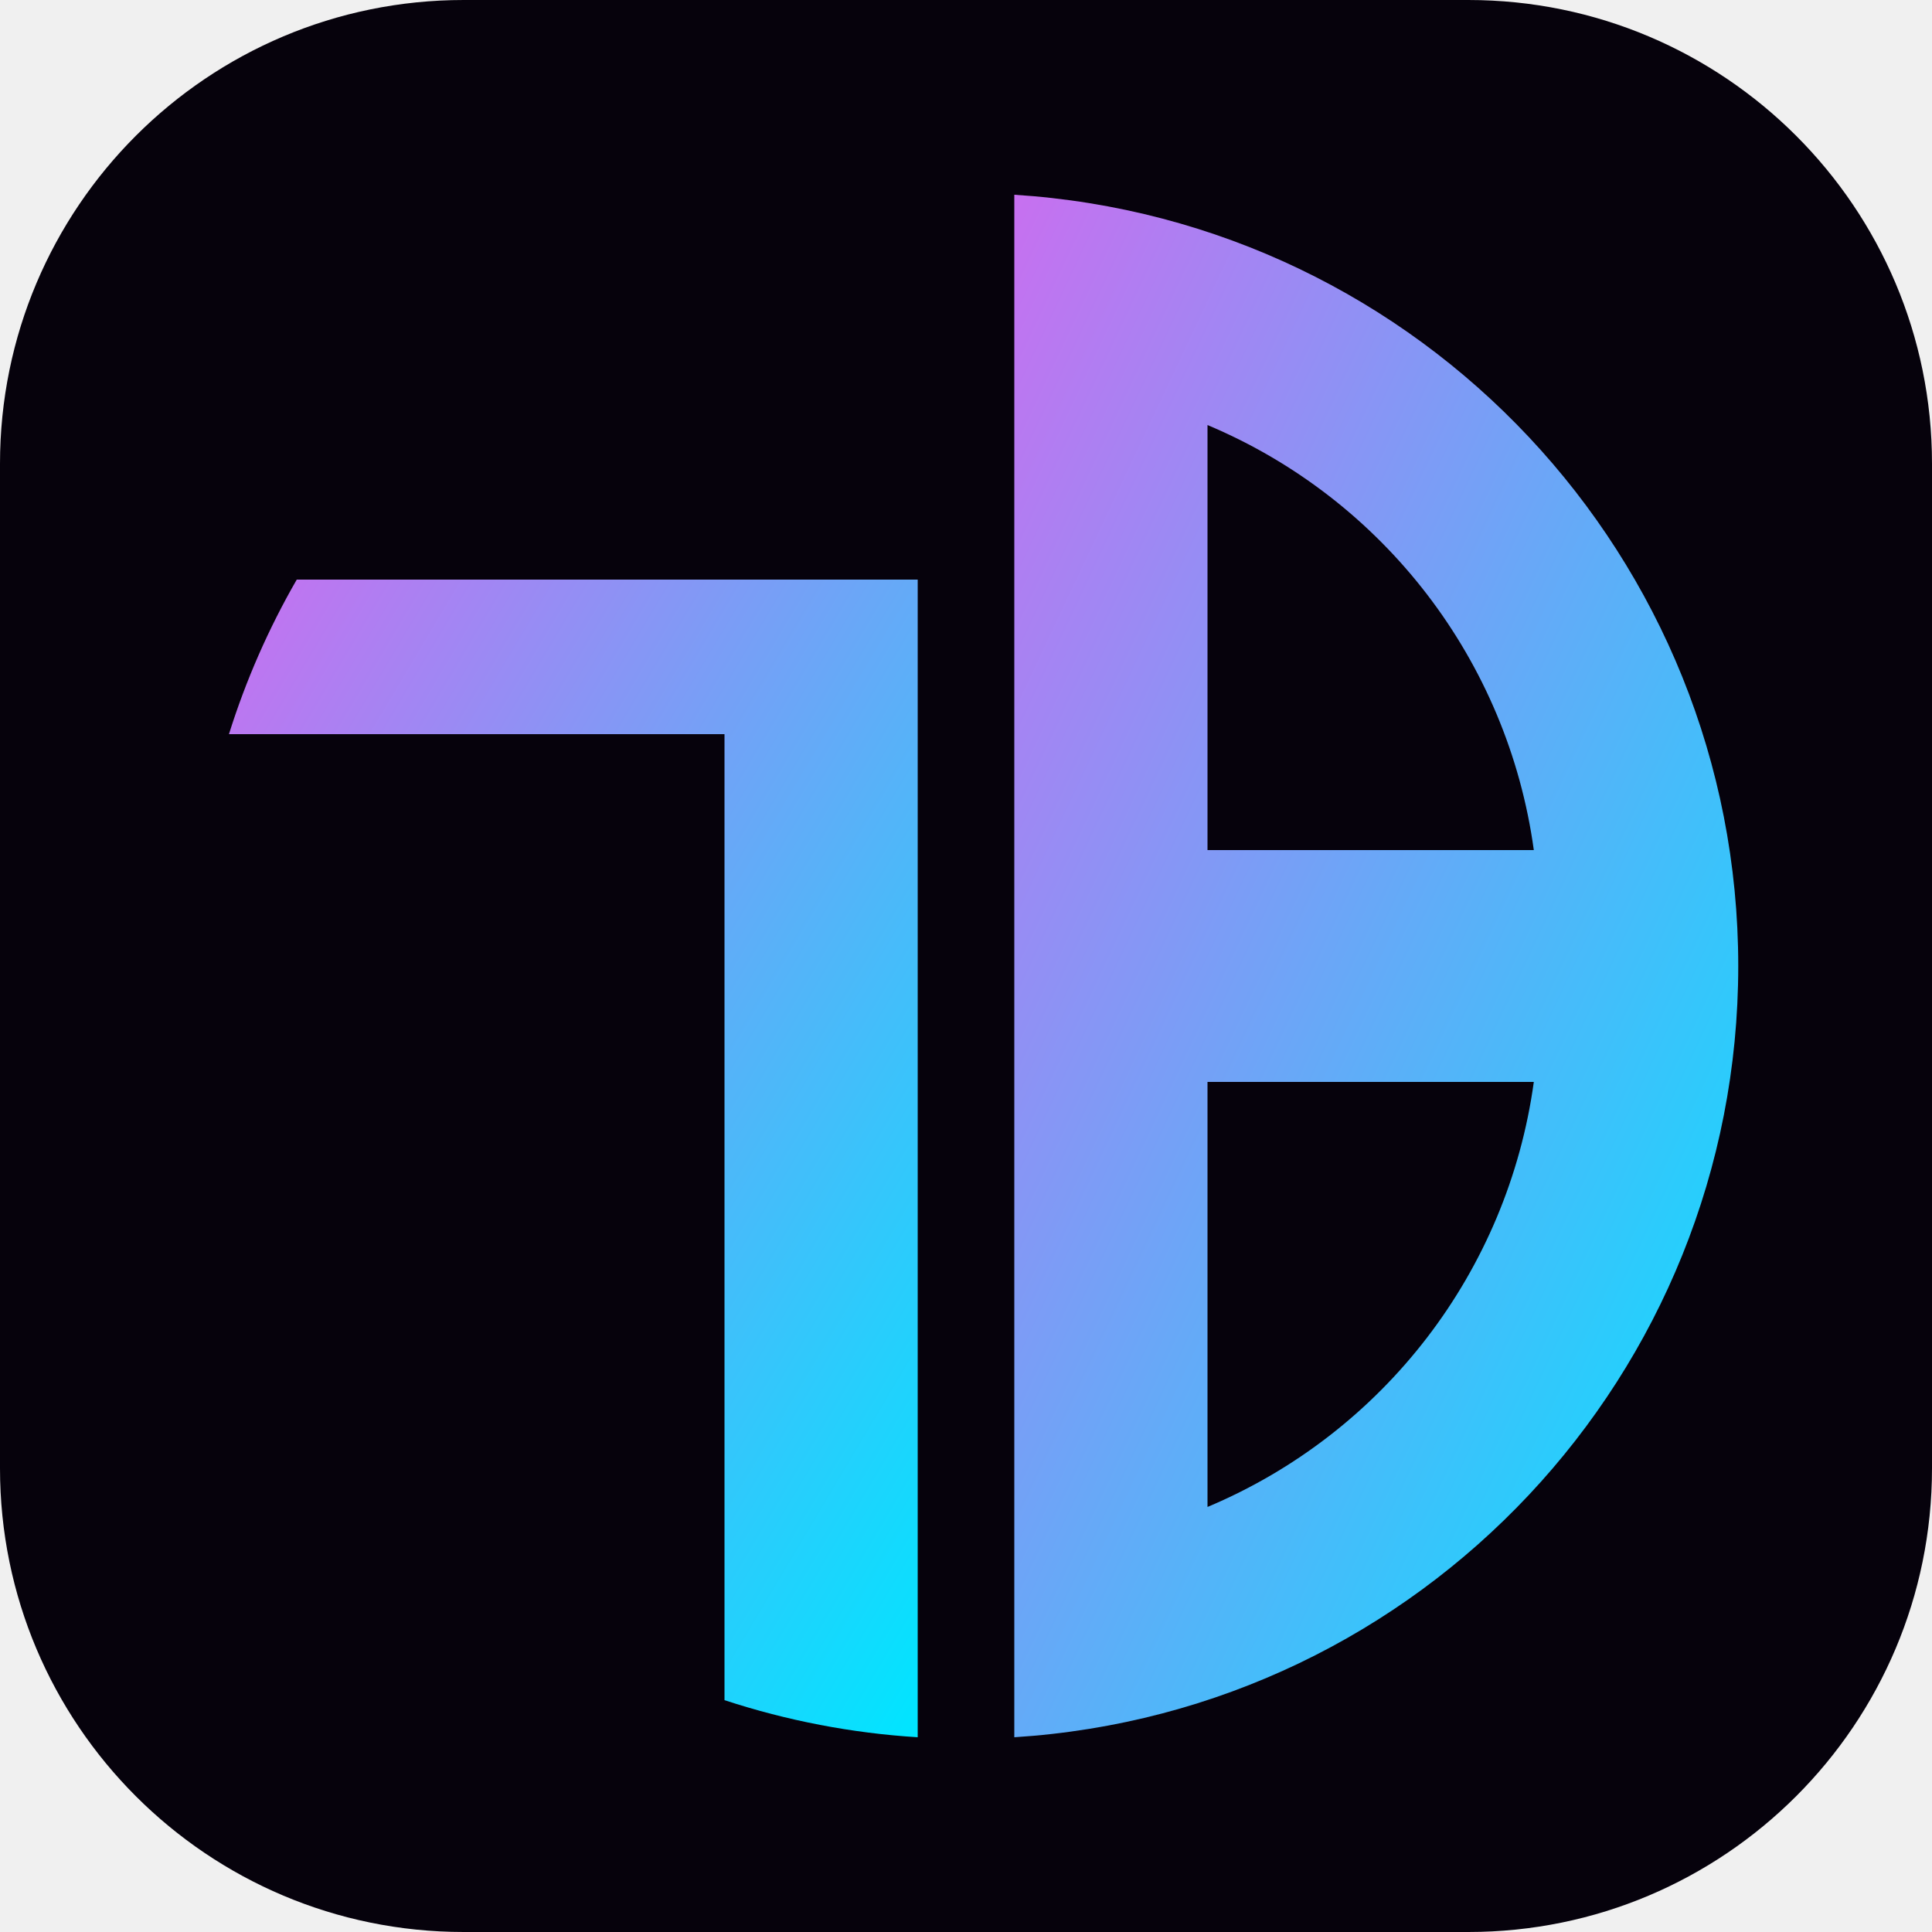
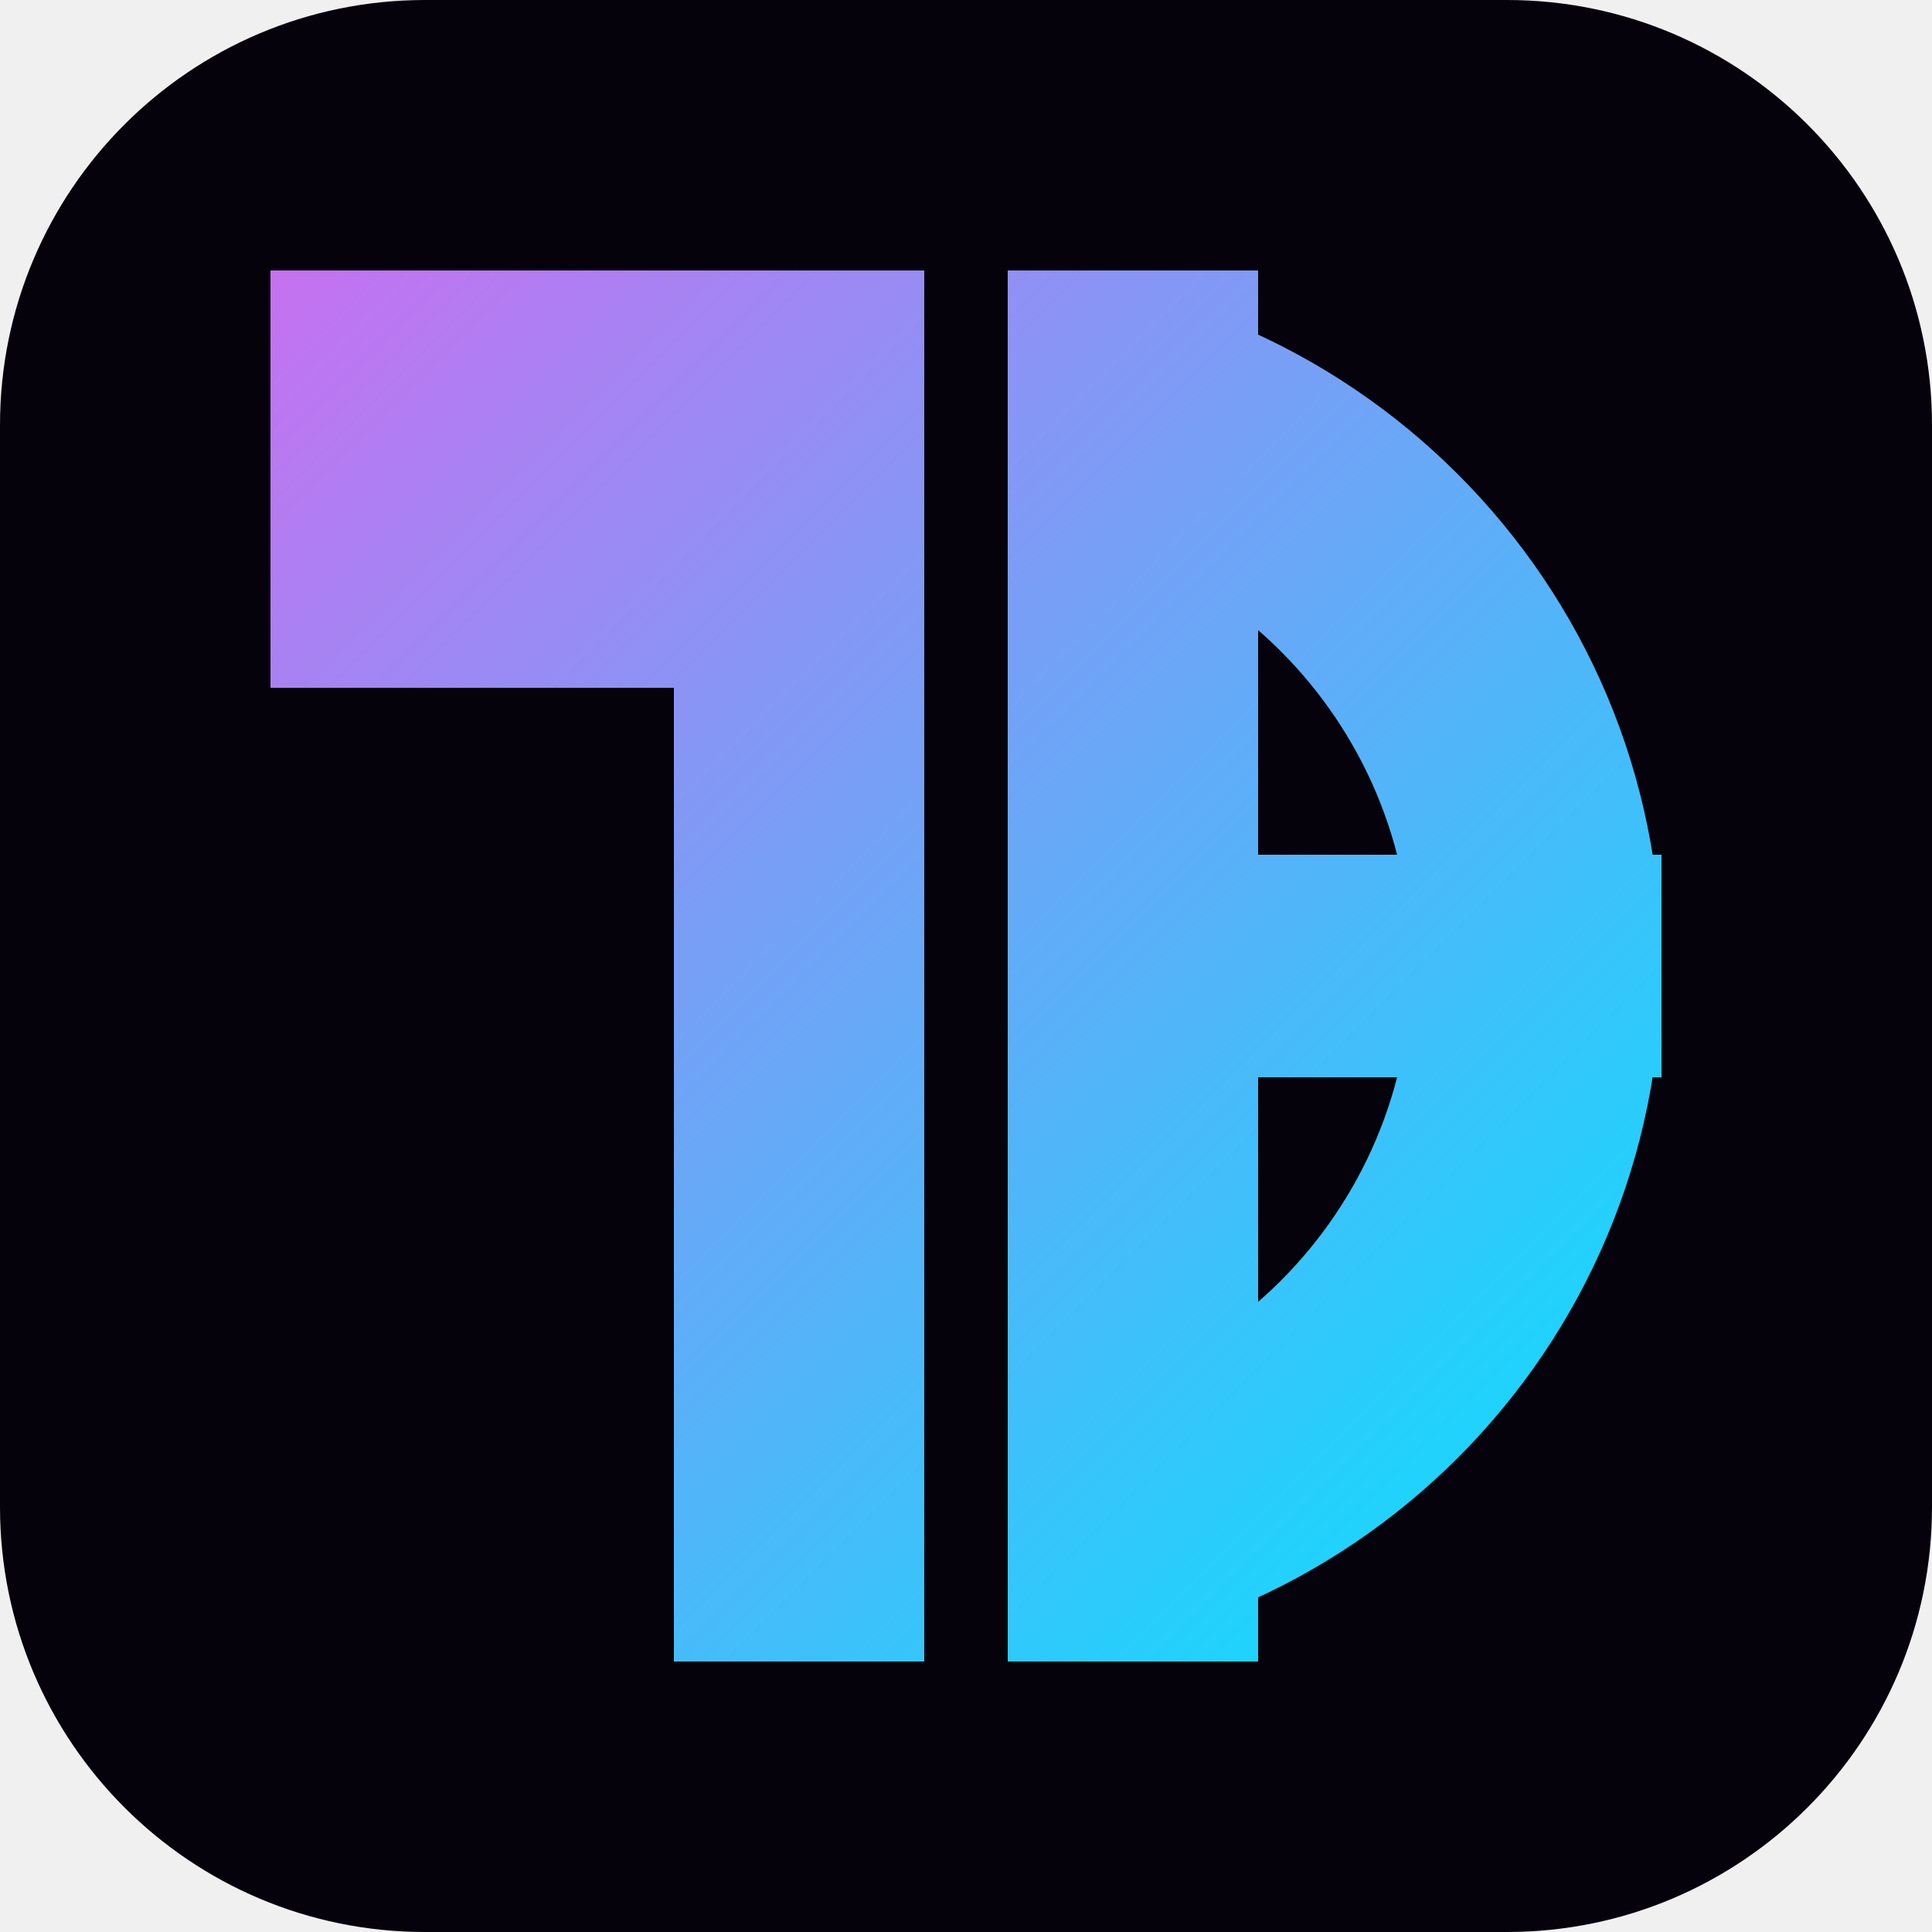
<svg xmlns="http://www.w3.org/2000/svg" viewBox="0 0 100 100">
  <defs>
-     <linearGradient id="grad" x1="0%" y1="0%" x2="100%" y2="100%">
+     <linearGradient id="logo-grad-favicon" x1="0%" y1="0%" x2="100%" y2="100%">
      <stop offset="0%" stop-color="#c770f0" />
      <stop offset="100%" stop-color="#00e5ff" />
    </linearGradient>
+     <clipPath id="circle-clip-favicon">
+       <circle cx="50" cy="50" r="50" />
+     </clipPath>
+     <mask id="logo-mask-favicon">
+       <rect x="0" y="0" width="100" height="100" fill="black" />
+       <circle cx="50" cy="50" r="50" fill="white" />
+       <circle cx="50" cy="50" r="32" fill="black" />
+       <rect x="0" y="0" width="71" height="100" fill="black" />
+       <rect x="53" y="0" width="18" height="100" fill="white" />
+       <rect x="71" y="42" width="29" height="16" fill="white" />
+       <rect x="29" y="30" width="18" height="70" fill="white" />
+       <rect x="0" y="0" width="47" height="30" fill="white" />
+     </mask>
  </defs>
-   <rect width="100" height="100" rx="24" fill="#06020c" />
-   <g>
-     <path d="M 47.5,30 L 15.36,30 A 40,40 0 0,0 11.85,38 L 37.5,38 L 37.5,88 A 40,40 0 0,0 47.5,89.92 Z" fill="url(#grad)" />
-     <path d="M 52.5,10.08 A 40,40 0 0,1 52.5,89.92 L 52.5,10.08 Z M 62.5,22 A 28,28 0 0,1 79.39,44 L 62.5,44 Z M 62.5,78 A 28,28 0 0,0 79.39,56 L 62.5,56 Z" fill-rule="evenodd" fill="url(#grad)" />
+   <rect width="100" height="100" rx="22" fill="#06020c" />
+   <g transform="translate(14, 14) scale(0.72)">
+     <rect x="0" y="0" width="100" height="100" fill="url(#logo-grad-favicon)" clipPath="url(#circle-clip-favicon)" mask="url(#logo-mask-favicon)" />
  </g>
</svg>
